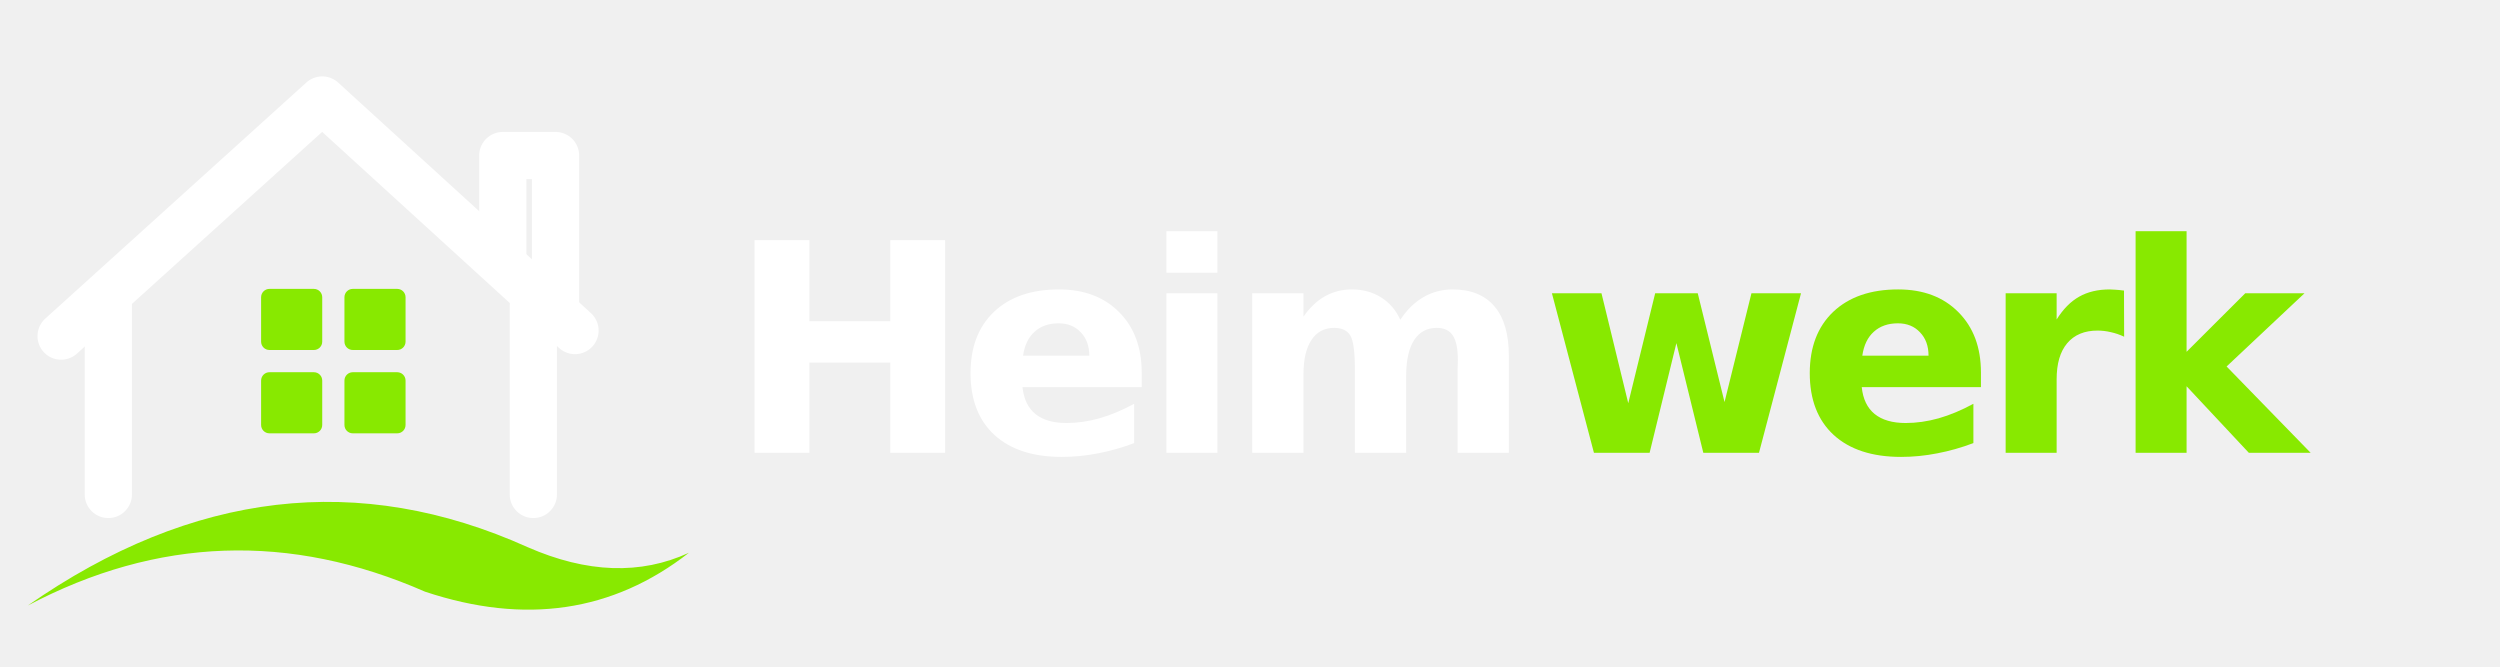
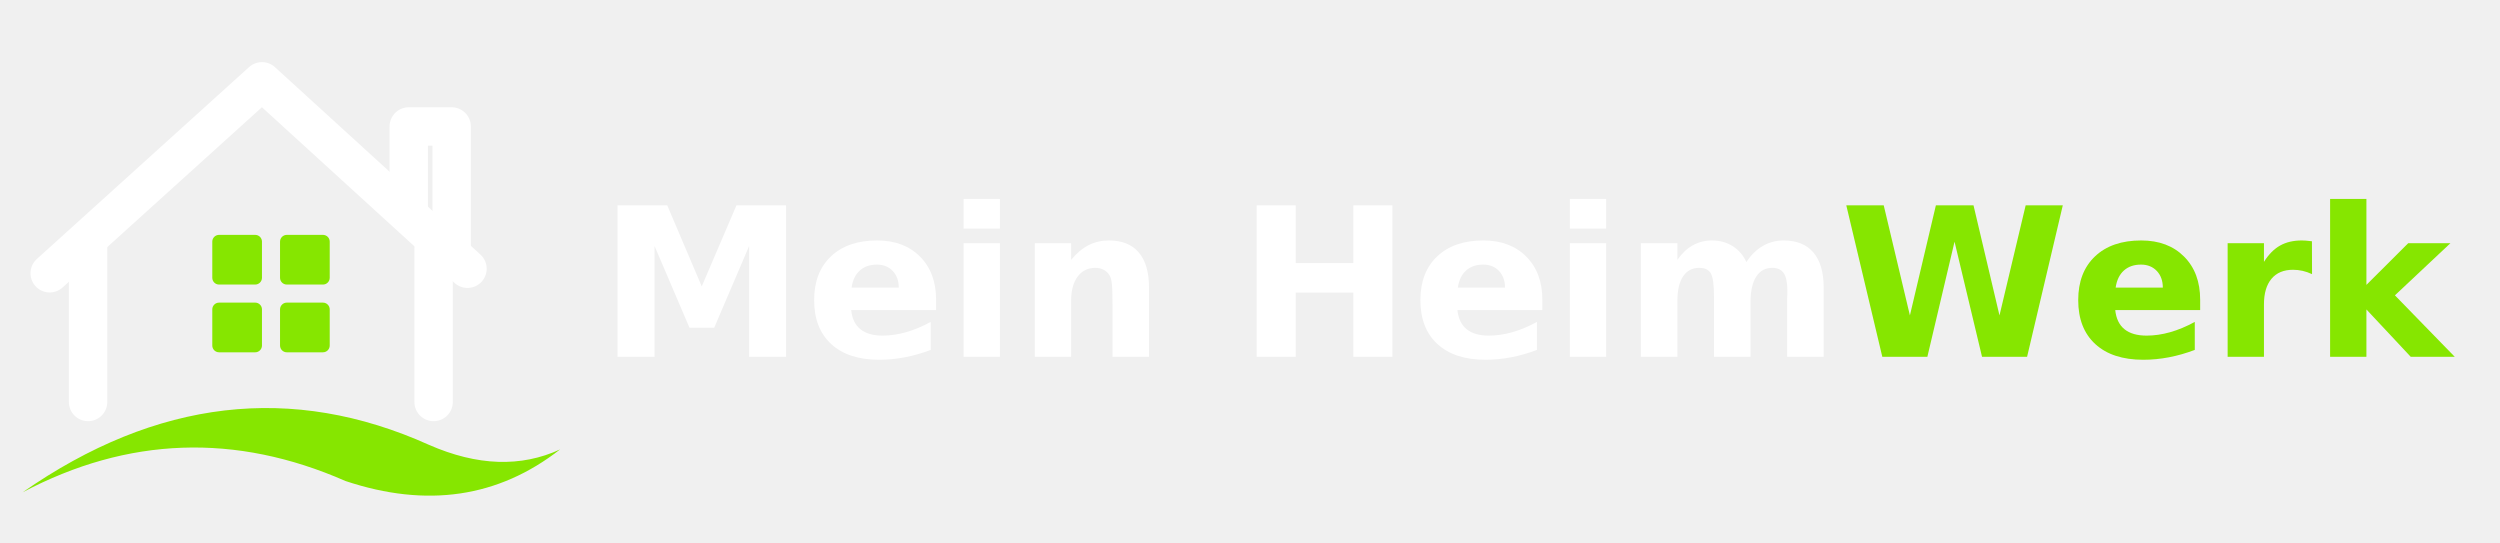
- <svg xmlns="http://www.w3.org/2000/svg" width="900" height="240" viewBox="0 0 900 240" version="1.1" id="svg8">
-   <defs id="defs8" />
-   <g fill="none" stroke="#ffffff" stroke-width="17" stroke-linecap="round" stroke-linejoin="round" id="g4">
-     <path d="M22 121 L116 36 L207 119" id="path1" />
-     <path d="M181 94 V56 H200 V112" id="path2" />
-     <path d="M39 109 V178" id="path3" />
-     <path d="M192 110 V178" id="path4" />
+ <svg xmlns="http://www.w3.org/2000/svg" width="1107" height="240" viewBox="0 0 1107 240" role="img" aria-label="Mein HeimWerk – dark logo">
+   <g fill="none" stroke="#ffffff" stroke-width="17" stroke-linecap="round" stroke-linejoin="round">
+     <path d="M22 121 L116 36 L207 119" />
+     <path d="M181 94 V56 H200 V112" />
+     <path d="M39 109 V178" />
+     <path d="M192 110 V178" />
  </g>
-   <g fill="#88e900" id="g7">
-     <rect x="94" y="104" width="22" height="22" rx="3" id="rect4" />
-     <rect x="124" y="104" width="22" height="22" rx="3" id="rect5" />
-     <rect x="94" y="134" width="22" height="22" rx="3" id="rect6" />
-     <rect x="124" y="134" width="22" height="22" rx="3" id="rect7" />
-     <path d="M10 218 Q99 156 190 197 Q222 211 248 199 Q207 231 153 213 Q80 181 10 218Z" id="path7" />
+   <g fill="#86e600">
+     <rect x="94" y="104" width="22" height="22" rx="3" />
+     <rect x="124" y="104" width="22" height="22" rx="3" />
+     <rect x="94" y="134" width="22" height="22" rx="3" />
+     <rect x="124" y="134" width="22" height="22" rx="3" />
+     <path d="M10 218 Q99 156 190 197 Q222 211 248 199 Q207 231 153 213 Q80 181 10 218Z" />
  </g>
-   <path d="m 271.639,86.455 h 19.739 v 29.172 h 29.121 V 86.455 H 340.237 V 163 h -19.739 v -32.454 h -29.121 V 163 h -19.739 z m 139.375,47.681 v 5.229 h -42.913 q 0.667,6.46 4.666,9.69 3.999,3.23 11.177,3.23 5.793,0 11.843,-1.692 6.101,-1.743 12.51,-5.229 v 14.15 q -6.511,2.461 -13.022,3.691 -6.511,1.282 -13.022,1.282 -15.586,0 -24.25,-7.896 -8.613,-7.947 -8.613,-22.251 0,-14.048 8.459,-22.097 8.511,-8.049 23.379,-8.049 13.535,0 21.636,8.152 8.152,8.152 8.152,21.79 z m -18.867,-6.101 q 0,-5.229 -3.076,-8.408 -3.025,-3.23 -7.947,-3.23 -5.332,0 -8.665,3.025 -3.333,2.974 -4.153,8.613 z m 27.761,-22.456 h 18.355 V 163 h -18.355 z m 0,-22.354 h 18.355 v 14.971 h -18.355 z m 84.209,31.89 q 3.486,-5.332 8.254,-8.101 4.819,-2.82 10.562,-2.82 9.895,0 15.073,6.101 5.178,6.101 5.178,17.739 V 163 h -18.457 v -29.941 q 0.051,-0.666 0.051,-1.384 0.051,-0.718 0.051,-2.051 0,-6.101 -1.794,-8.818 -1.794,-2.769 -5.793,-2.769 -5.229,0 -8.101,4.307 -2.82,4.307 -2.922,12.459 V 163 h -18.457 v -29.941 q 0,-9.536 -1.641,-12.253 -1.641,-2.769 -5.845,-2.769 -5.281,0 -8.152,4.358 -2.871,4.307 -2.871,12.356 V 163 h -18.457 v -57.422 h 18.457 v 8.408 q 3.384,-4.871 7.742,-7.332 4.409,-2.461 9.69,-2.461 5.947,0 10.51,2.871 4.563,2.871 6.921,8.049 z" id="text7" style="font-weight:bold;font-size:105px;font-family:'DejaVu Sans';letter-spacing:-5;fill:#ffffff" aria-label="Heim" />
-   <path d="m 558.691,105.578 h 17.842 l 9.639,39.58 9.69,-39.58 h 15.33 l 9.639,39.17 9.69,-39.17 h 17.842 L 633.237,163 H 613.191 L 603.501,123.522 593.862,163 h -20.046 z m 154.448,28.557 v 5.229 h -42.913 q 0.666,6.46 4.666,9.69 3.999,3.23 11.177,3.23 5.793,0 11.843,-1.692 6.101,-1.743 12.51,-5.229 v 14.15 q -6.511,2.461 -13.022,3.691 -6.511,1.282 -13.022,1.282 -15.586,0 -24.25,-7.896 -8.613,-7.947 -8.613,-22.251 0,-14.048 8.459,-22.097 8.511,-8.049 23.379,-8.049 13.535,0 21.636,8.152 8.152,8.152 8.152,21.79 z m -18.867,-6.101 q 0,-5.229 -3.076,-8.408 -3.025,-3.23 -7.947,-3.23 -5.332,0 -8.665,3.025 -3.333,2.974 -4.153,8.613 z m 70.417,-6.819 q -2.41,-1.128 -4.819,-1.641 -2.358,-0.564 -4.768,-0.564 -7.075,0 -10.92,4.563 -3.794,4.512 -3.794,12.971 V 163 h -18.354 v -57.422 h 18.354 v 9.434 q 3.538,-5.64 8.101,-8.203 4.614,-2.615 11.023,-2.615 0.923,0 2,0.103 1.077,0.051 3.127,0.308 z m 4.126,-37.991 h 18.354 V 126.65 l 21.123,-21.072 h 21.328 L 801.577,131.931 831.826,163 H 809.575 L 787.17,139.057 V 163 h -18.354 z" id="text8" style="font-weight:bold;font-size:105px;font-family:'DejaVu Sans';letter-spacing:-5;fill:#88e900" aria-label="werk" />
+   <g fill="#ffffff">
+     <path d="M188 1493H678L1018 694L1360 1493H1849V0H1485V1092L1141 287H897L553 1092V0H188Z" transform="translate(265.00,158) scale(0.0449219,-0.0449219)" />
+     <path d="M1290 563V461H453Q466 335 544.0 272.0Q622 209 762 209Q875 209 993.5 242.5Q1112 276 1237 344V68Q1110 20 983.0 -4.5Q856 -29 729 -29Q425 -29 256.5 125.5Q88 280 88 559Q88 833 253.5 990.0Q419 1147 709 1147Q973 1147 1131.5 988.0Q1290 829 1290 563ZM922 682Q922 784 862.5 846.5Q803 909 707 909Q603 909 538.0 850.5Q473 792 457 682Z" transform="translate(356.55,158) scale(0.0449219,-0.0449219)" />
+     <path d="M172 1120H530V0H172ZM172 1556H530V1264H172Z" transform="translate(418.95,158) scale(0.0449219,-0.0449219)" />
+     <path d="M1298 682V0H938V111V522Q938 667 931.5 722.0Q925 777 909 803Q888 838 852.0 857.5Q816 877 770 877Q658 877 594.0 790.5Q530 704 530 551V0H172V1120H530V956Q611 1054 702.0 1100.5Q793 1147 903 1147Q1097 1147 1197.5 1028.0Q1298 909 1298 682Z" transform="translate(450.48,158) scale(0.0449219,-0.0449219)" />
+     <path d="M188 1493H573V924H1141V1493H1526V0H1141V633H573V0H188Z" transform="translate(548.01,158) scale(0.0449219,-0.0449219)" />
+     <path d="M1290 563V461H453Q466 335 544.0 272.0Q622 209 762 209Q875 209 993.5 242.5Q1112 276 1237 344V68Q1110 20 983.0 -4.5Q856 -29 729 -29Q425 -29 256.5 125.5Q88 280 88 559Q88 833 253.5 990.0Q419 1147 709 1147Q973 1147 1131.5 988.0Q1290 829 1290 563ZM922 682Q922 784 862.5 846.5Q803 909 707 909Q603 909 538.0 850.5Q473 792 457 682Z" transform="translate(625.00,158) scale(0.0449219,-0.0449219)" />
+     <path d="M172 1120H530V0H172ZM172 1556H530V1264H172Z" transform="translate(687.40,158) scale(0.0449219,-0.0449219)" />
+     <path d="M1210 934Q1278 1038 1371.5 1092.5Q1465 1147 1577 1147Q1770 1147 1871.0 1028.0Q1972 909 1972 682V0H1612V584Q1613 597 1613.5 611.0Q1614 625 1614 651Q1614 770 1579.0 823.5Q1544 877 1466 877Q1364 877 1308.5 793.0Q1253 709 1251 550V0H891V584Q891 770 859.0 823.5Q827 877 745 877Q642 877 586.0 792.5Q530 708 530 551V0H170V1120H530V956Q596 1051 681.5 1099.0Q767 1147 870 1147Q986 1147 1075.0 1091.0Q1164 1035 1210 934Z" transform="translate(718.94,158) scale(0.0449219,-0.0449219)" />
+   </g>
+   <g fill="#86e600">
+     <path d="M61 1493H430L688 408L944 1493H1315L1571 408L1829 1493H2195L1843 0H1399L1128 1135L860 0H416Z" transform="translate(814.80,158) scale(0.0449219,-0.0449219)" />
+     <path d="M1290 563V461H453Q466 335 544.0 272.0Q622 209 762 209Q875 209 993.5 242.5Q1112 276 1237 344V68Q1110 20 983.0 -4.5Q856 -29 729 -29Q425 -29 256.5 125.5Q88 280 88 559Q88 833 253.5 990.0Q419 1147 709 1147Q973 1147 1131.5 988.0Q1290 829 1290 563ZM922 682Q922 784 862.5 846.5Q803 909 707 909Q603 909 538.0 850.5Q473 792 457 682Z" transform="translate(916.28,158) scale(0.0449219,-0.0449219)" />
+     <path d="M1004 815Q957 837 910.5 847.5Q864 858 817 858Q679 858 604.5 769.5Q530 681 530 516V0H172V1120H530V936Q599 1046 688.5 1096.5Q778 1147 903 1147Q921 1147 942.0 1145.5Q963 1144 1003 1139Z" transform="translate(978.67,158) scale(0.0449219,-0.0449219)" />
+     <path d="M172 1556H530V709L942 1120H1358L811 606L1401 0H967L530 467V0H172Z" transform="translate(1024.04,158) scale(0.0449219,-0.0449219)" />
+   </g>
</svg>
